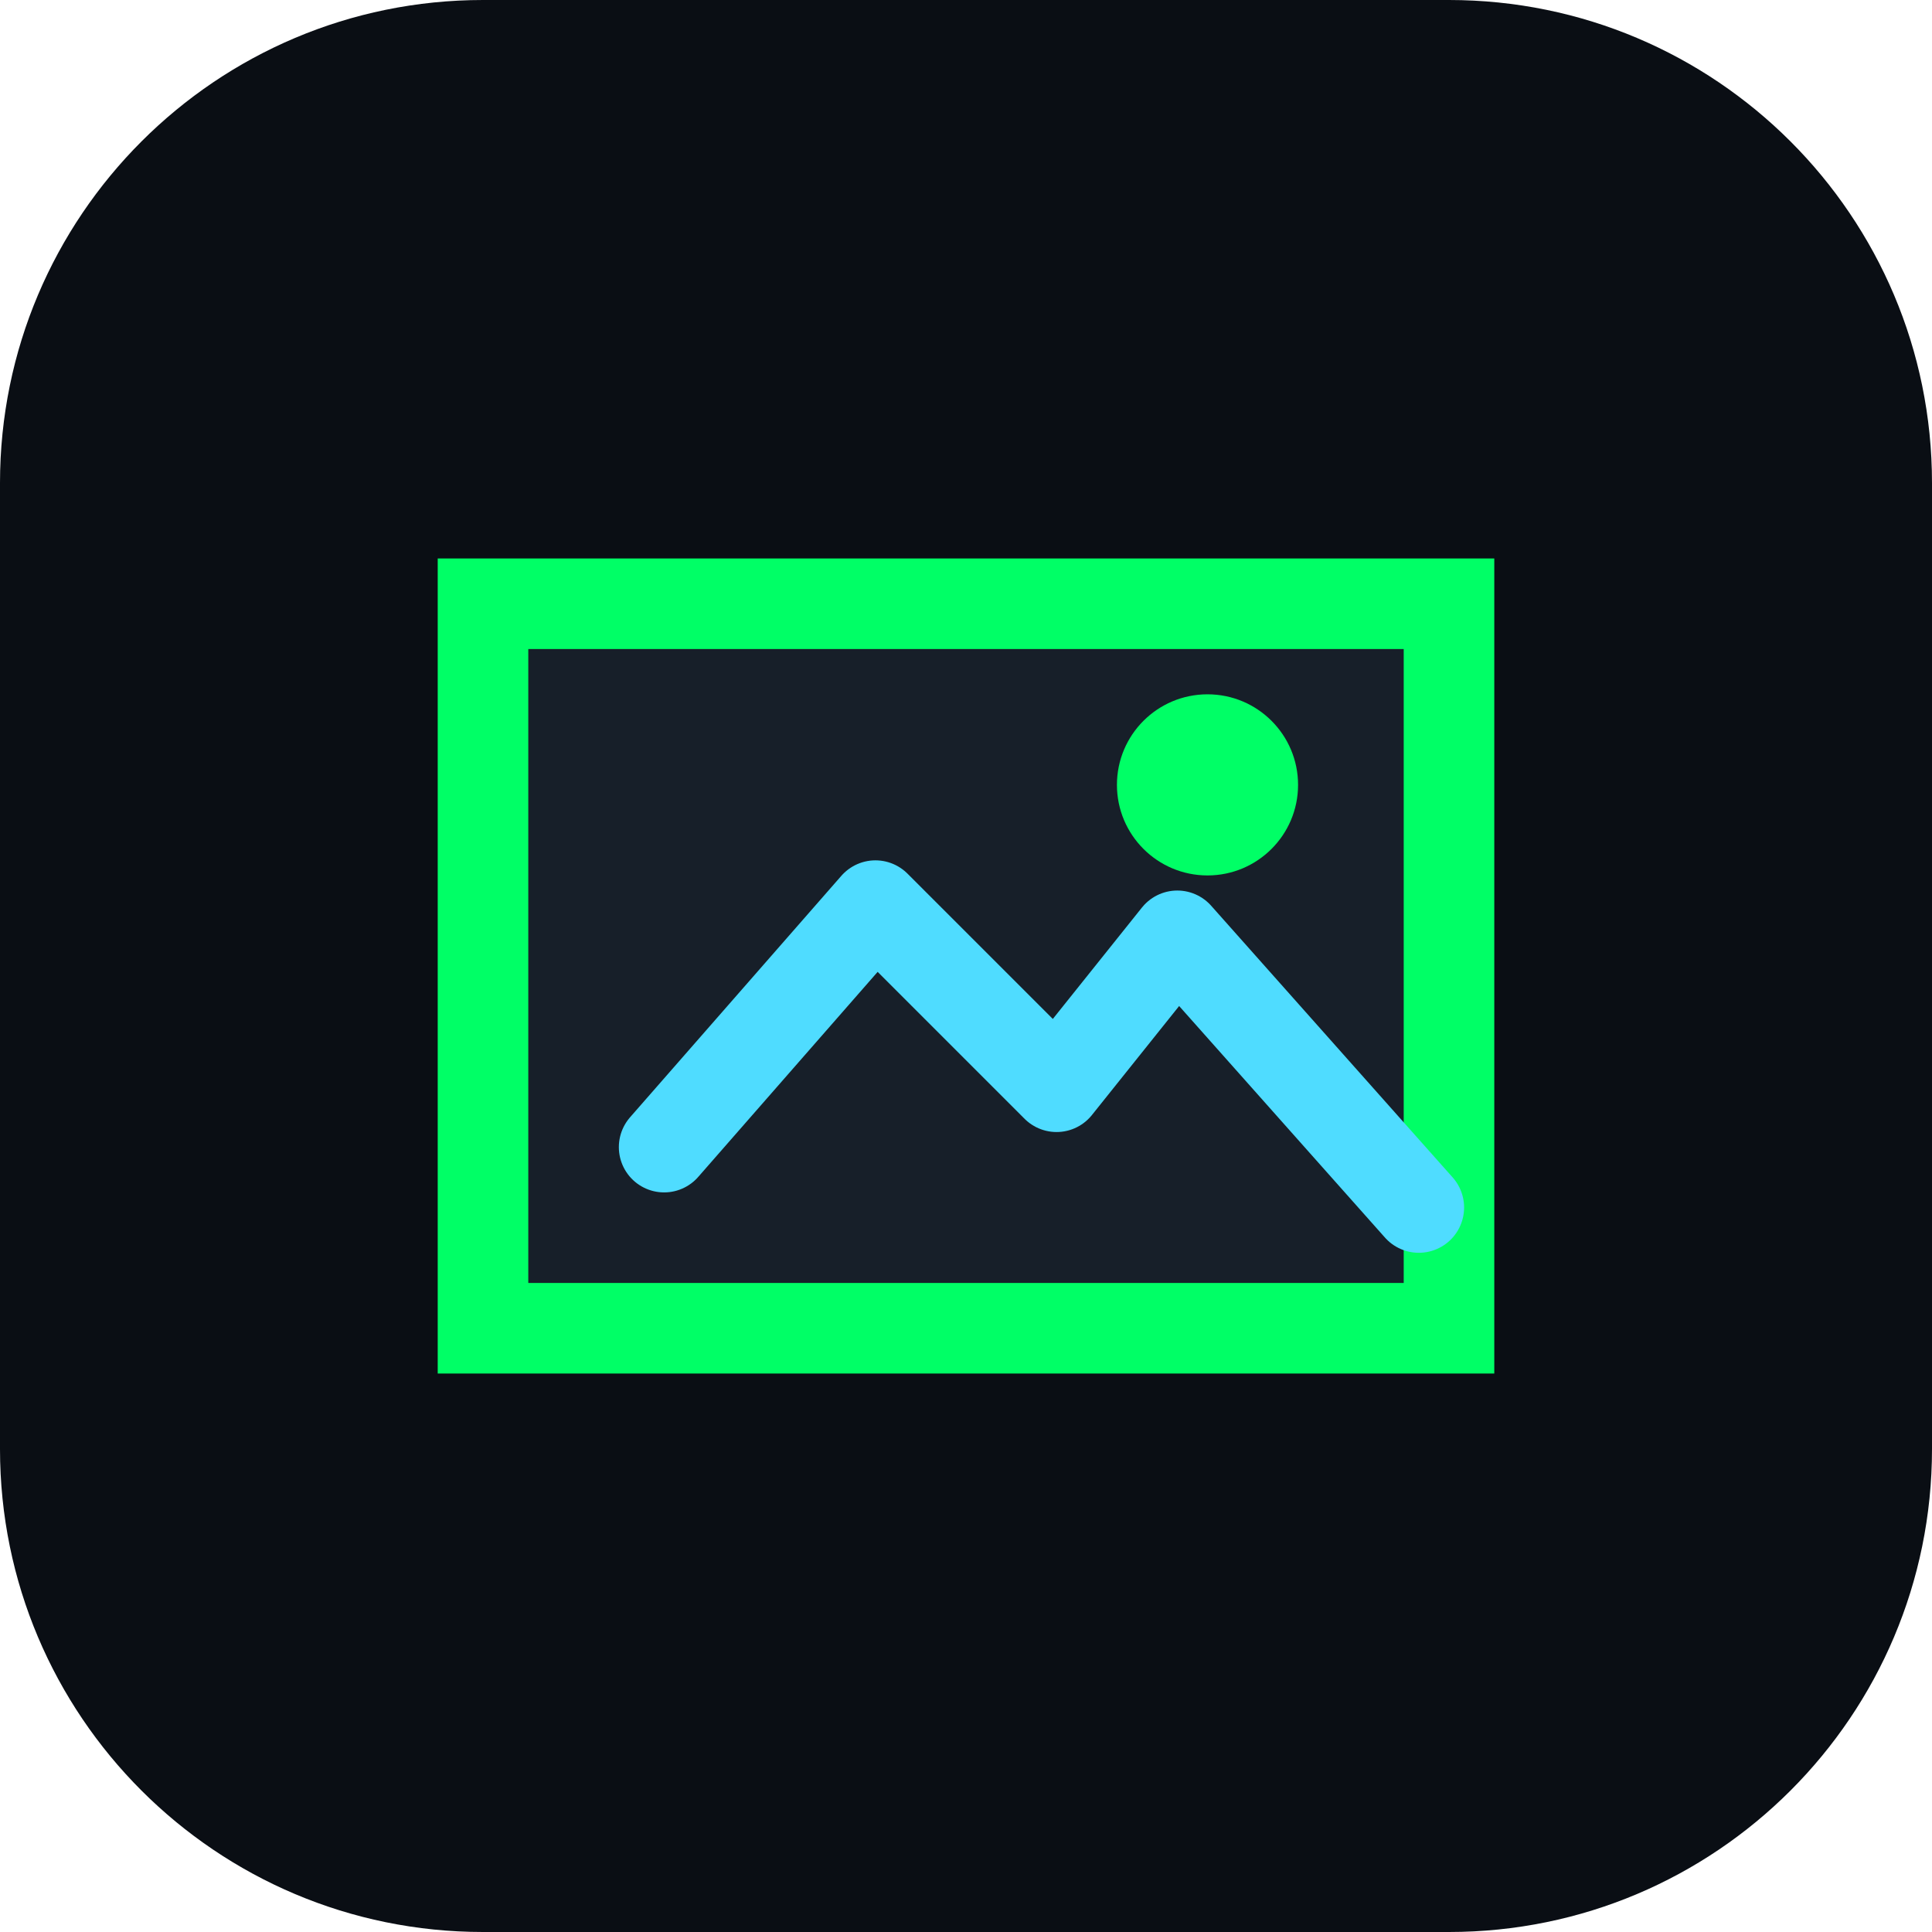
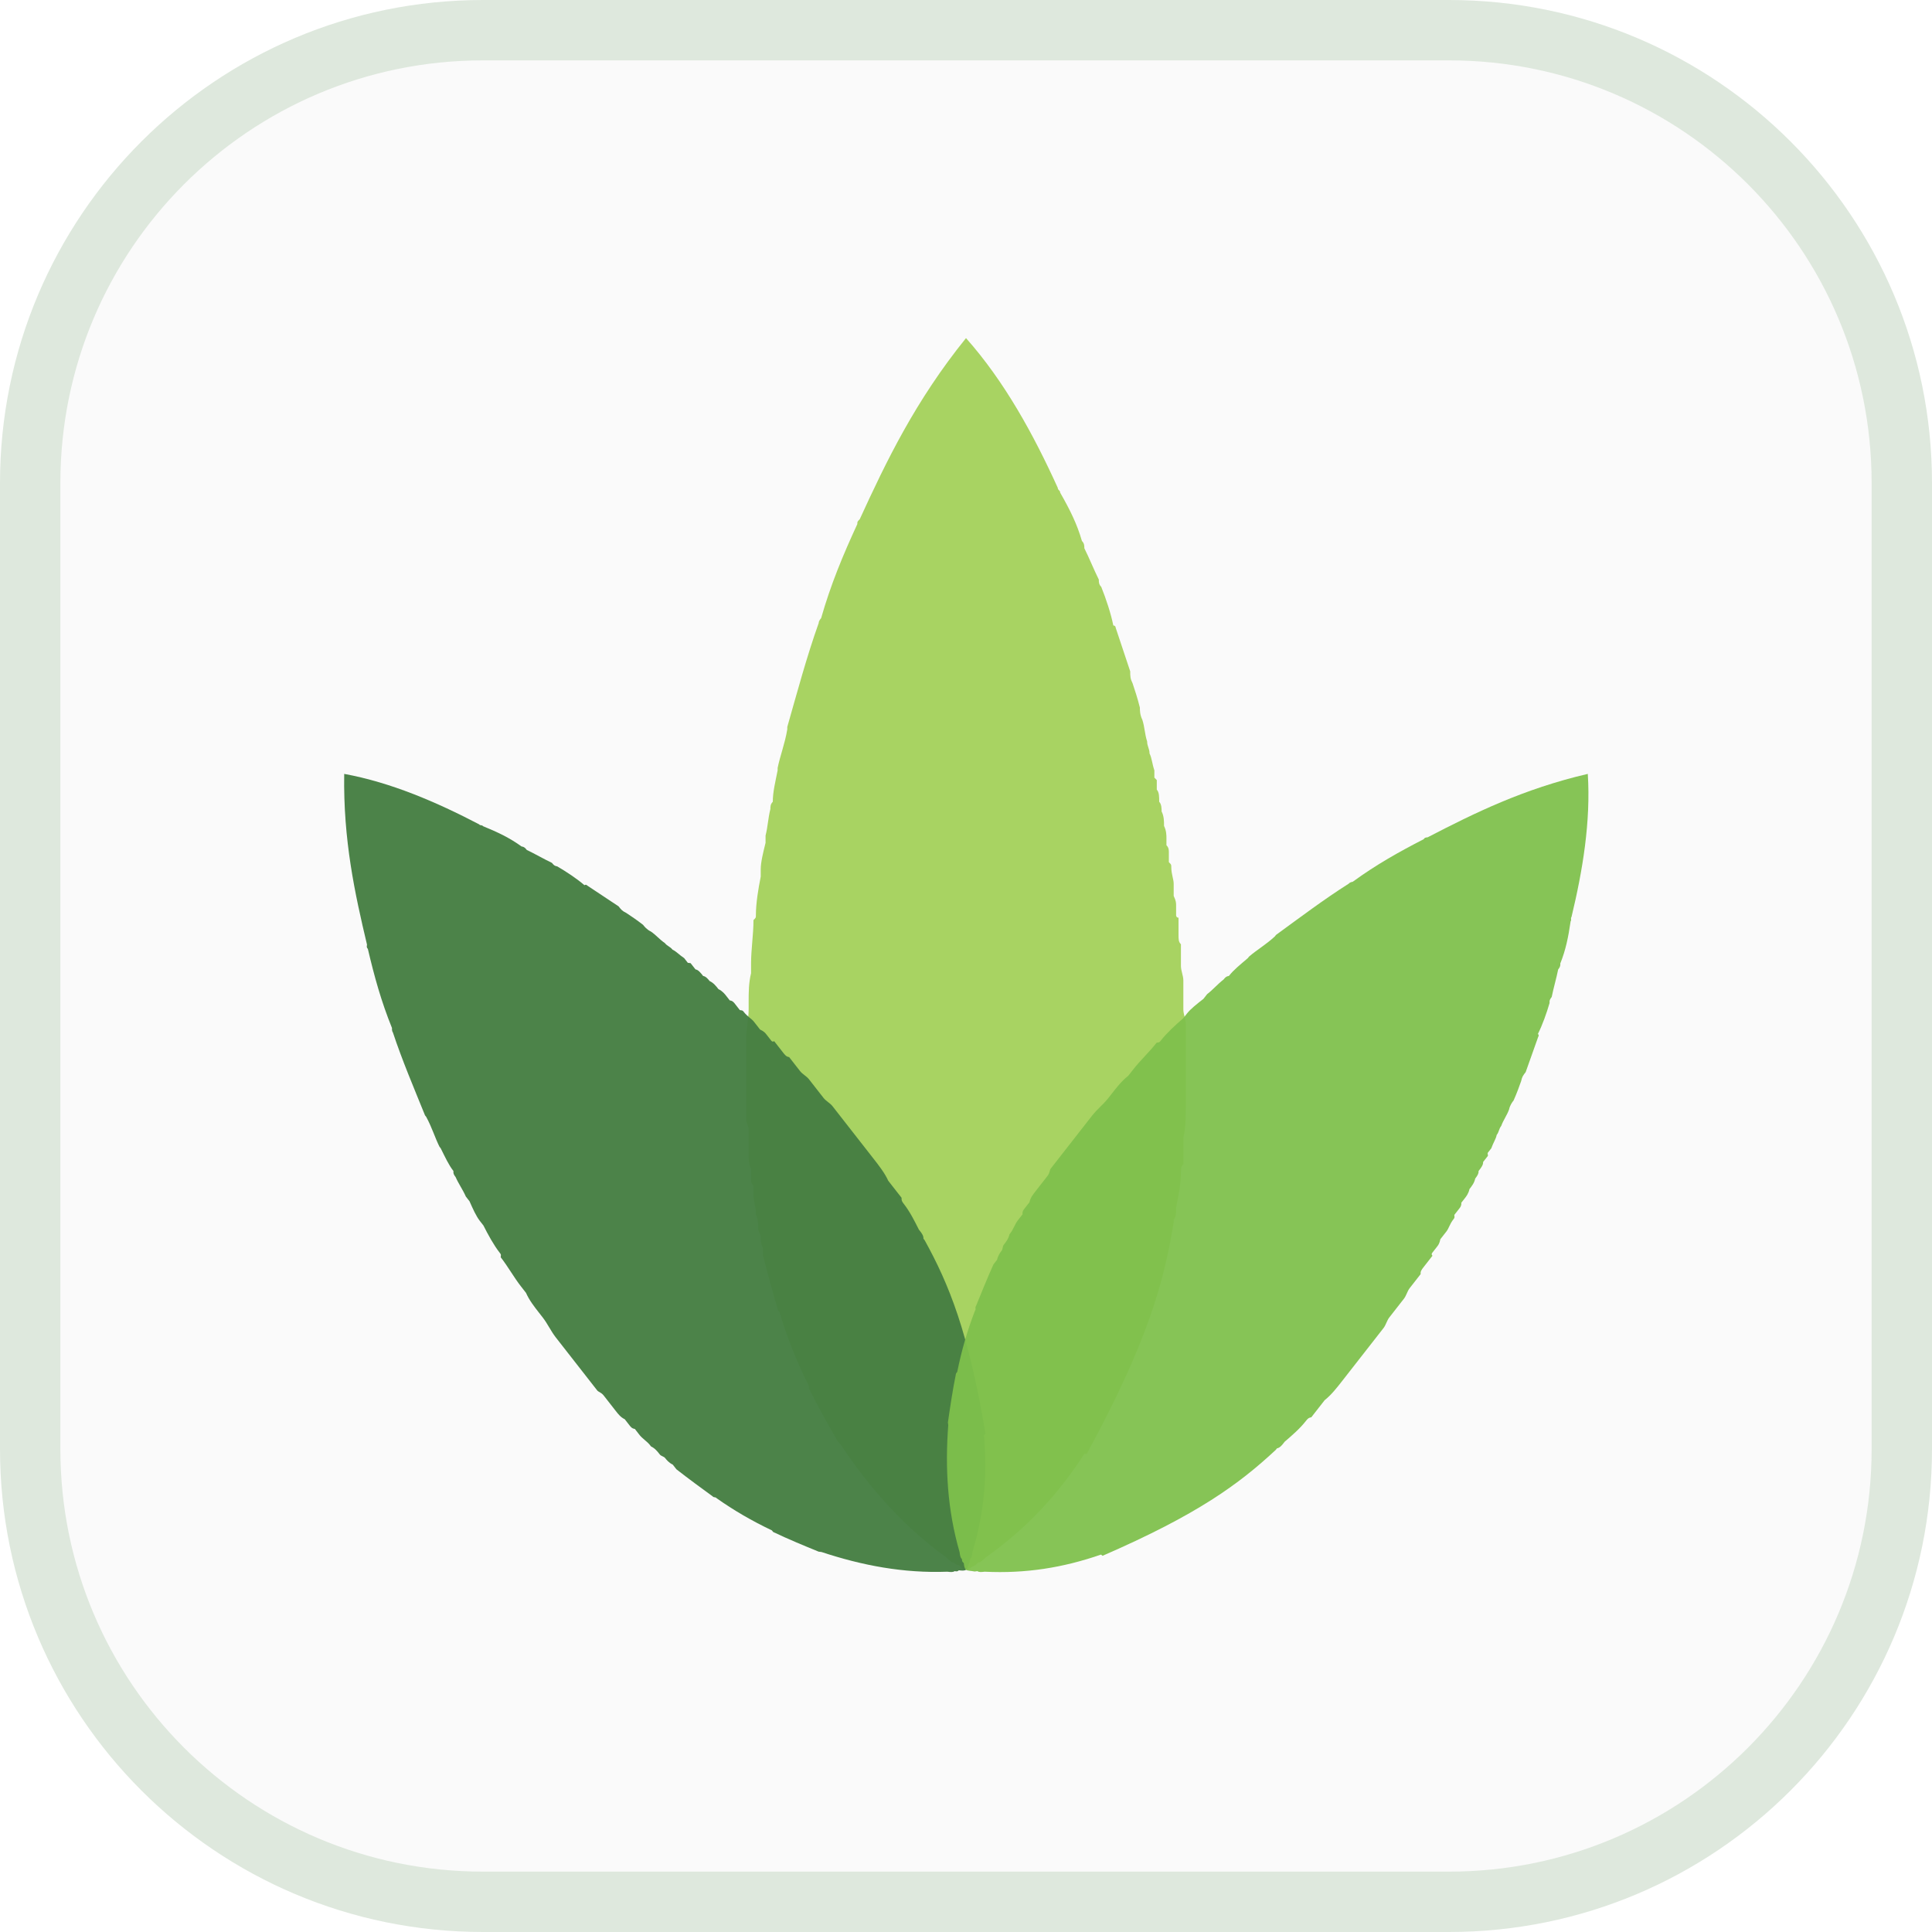
- <svg xmlns="http://www.w3.org/2000/svg" viewBox="0 0 64 64">
-   <rect width="64" height="64" rx="16" fill="#0a0e14" />
-   <path d="M16 20h32v24H16z" fill="#171f29" stroke="#00ff66" stroke-width="3" />
-   <path d="M22 38l7-8 6 6 4-5 8 9" fill="none" stroke="#4fdcff" stroke-width="3" stroke-linecap="round" stroke-linejoin="round" />
-   <circle cx="40" cy="26" r="3" fill="#00ff66" />
+ <svg xmlns="http://www.w3.org/2000/svg" viewBox="0 0 64 64" role="img" aria-label="Eka Farm">
+   <defs>
+     <path id="leaf" d="M32.0 7.0C33.6 8.8 34.8 11.0 35.8 13.2C35.8 13.3 35.9 13.3 35.9 13.4C36.3 14.1 36.6 14.7 36.8 15.4C36.9 15.5 36.9 15.6 36.9 15.7C37.1 16.1 37.3 16.6 37.5 17.0C37.5 17.1 37.5 17.2 37.6 17.3C37.8 17.8 38.0 18.4 38.1 18.9C38.2 18.9 38.2 19.0 38.2 19.0C38.4 19.6 38.6 20.2 38.8 20.8C38.8 21.0 38.8 21.1 38.9 21.3C39.0 21.6 39.1 21.9 39.2 22.3C39.2 22.4 39.2 22.6 39.3 22.8C39.4 23.1 39.4 23.4 39.5 23.7C39.5 23.9 39.6 24.0 39.6 24.2C39.7 24.4 39.7 24.6 39.8 24.9C39.8 25.0 39.8 25.1 39.8 25.2C39.8 25.2 39.8 25.2 39.9 25.3C39.9 25.4 39.9 25.5 39.9 25.7C40.0 25.8 40.0 26.0 40.0 26.2C40.1 26.3 40.1 26.5 40.1 26.6C40.2 26.8 40.2 27.0 40.2 27.2C40.3 27.4 40.3 27.6 40.3 27.7C40.3 27.8 40.3 27.9 40.3 28.0C40.4 28.1 40.4 28.2 40.4 28.3C40.4 28.4 40.4 28.5 40.4 28.7C40.5 28.8 40.5 28.8 40.5 28.9C40.5 29.2 40.6 29.4 40.6 29.6C40.6 29.7 40.6 29.7 40.6 29.8C40.6 29.9 40.6 30.0 40.6 30.1C40.7 30.3 40.7 30.4 40.7 30.5C40.7 30.7 40.7 30.8 40.7 30.9C40.7 30.9 40.7 31.0 40.8 31.0C40.8 31.3 40.8 31.5 40.8 31.7C40.8 31.9 40.8 32.0 40.9 32.1C40.9 32.3 40.9 32.5 40.9 32.7C40.9 32.8 40.9 32.9 40.9 33.0C40.9 33.2 41.0 33.4 41.0 33.6C41.0 33.7 41.0 33.8 41.0 33.9C41.0 34.1 41.0 34.3 41.0 34.5C41.0 34.6 41.0 34.7 41.0 34.8C41.0 35.0 41.1 35.2 41.1 35.4C41.1 35.5 41.1 35.6 41.1 35.7C41.1 35.8 41.1 36.0 41.1 36.2C41.1 36.3 41.1 36.4 41.1 36.6C41.1 36.6 41.1 36.6 41.1 36.7C41.1 36.8 41.1 36.9 41.1 37.1C41.1 37.4 41.1 37.8 41.1 38.1C41.1 38.2 41.1 38.4 41.1 38.5C41.1 38.6 41.1 38.6 41.1 38.7C41.1 38.8 41.1 38.8 41.1 38.8C41.1 39.2 41.1 39.7 41.0 40.1C41.0 40.2 41.0 40.3 41.0 40.3C41.0 40.6 41.0 40.9 41.0 41.2C40.9 41.3 40.9 41.4 40.9 41.5C40.9 42.0 40.8 42.5 40.7 43.0C40.7 43.0 40.7 43.0 40.7 43.1C40.7 43.2 40.7 43.4 40.6 43.5C40.6 43.6 40.6 43.6 40.6 43.6C40.2 46.1 39.5 48.6 37.0 53.2C37.0 53.2 37.0 53.2 36.9 53.2C35.8 54.9 34.5 56.3 32.8 57.5C32.8 57.5 32.8 57.5 32.8 57.5C32.7 57.6 32.6 57.7 32.5 57.7C32.4 57.8 32.4 57.8 32.4 57.8C32.2 57.9 32.1 58.0 32.0 58.0C31.9 58.0 31.8 57.9 31.7 57.8C31.6 57.8 31.6 57.8 31.5 57.7C31.4 57.7 31.3 57.6 31.2 57.5C31.2 57.5 31.2 57.5 31.2 57.5C29.4 56.2 28.0 54.6 26.8 52.8C26.8 52.8 26.7 52.7 26.7 52.7C26.3 52.0 25.9 51.3 25.5 50.5C25.5 50.5 25.5 50.5 25.5 50.4C25.0 49.4 24.6 48.4 24.3 47.4C24.3 47.3 24.2 47.3 24.2 47.2C24.0 46.5 23.8 45.8 23.6 45.0C23.6 44.9 23.6 44.8 23.6 44.7C23.5 44.5 23.5 44.3 23.5 44.2C23.5 44.1 23.4 44.0 23.4 43.9C23.4 43.7 23.4 43.5 23.3 43.3C23.3 43.3 23.3 43.3 23.3 43.2C23.3 43.0 23.2 42.7 23.2 42.5C23.2 42.4 23.2 42.4 23.2 42.4C23.2 42.3 23.2 42.2 23.2 42.1C23.1 42.0 23.1 41.9 23.1 41.8C23.1 41.7 23.1 41.6 23.1 41.5C23.1 41.4 23.1 41.4 23.1 41.4C23.0 41.2 23.0 41.0 23.0 40.8C23.0 40.7 23.0 40.5 23.0 40.4C23.0 40.2 23.0 40.0 23.0 39.8C23.0 39.6 22.9 39.5 22.9 39.4C22.9 39.2 22.9 39.0 22.9 38.8C22.9 38.7 22.9 38.5 22.9 38.3C22.9 38.0 22.9 37.8 22.9 37.5C22.9 37.3 22.9 37.2 22.9 37.0C22.9 36.7 22.9 36.4 22.9 36.1C22.9 36.0 22.9 36.0 22.9 36.0C22.9 35.6 23.0 35.2 23.0 34.8C23.0 34.7 23.0 34.6 23.0 34.5C23.0 34.1 23.0 33.7 23.1 33.3C23.1 33.2 23.1 33.0 23.1 32.9C23.1 32.3 23.2 31.7 23.2 31.1C23.3 31.0 23.3 31.0 23.3 30.9C23.3 30.4 23.4 29.8 23.5 29.3C23.5 29.2 23.5 29.1 23.5 29.0C23.5 28.7 23.6 28.3 23.7 27.9C23.7 27.8 23.7 27.7 23.7 27.6C23.8 27.2 23.8 26.9 23.9 26.5C23.9 26.4 23.9 26.3 24.0 26.2C24.0 25.8 24.1 25.4 24.2 24.9C24.2 24.9 24.2 24.9 24.2 24.8C24.3 24.3 24.5 23.8 24.6 23.2C24.6 23.2 24.6 23.2 24.6 23.1C25.0 21.7 25.4 20.2 25.9 18.8C25.9 18.7 26.0 18.6 26.0 18.6C26.4 17.2 26.9 16.0 27.5 14.7C27.5 14.6 27.5 14.6 27.6 14.5C28.7 12.1 29.9 9.6 32.0 7.0Z" />
+   </defs>
+   <rect x="1" y="1" width="62" height="62" rx="15" fill="#fafafa" stroke="#dee8dd" stroke-width="2" />
+   <g transform="translate(6.4 5.6) scale(.8)">
+     <use href="#leaf" fill="#A8D362" />
+     <use href="#leaf" fill="#457E42" fill-opacity=".96" transform="translate(32 58) rotate(-38) scale(.82) translate(-32 -58)" />
+     <use href="#leaf" fill="#7FC04C" fill-opacity=".94" transform="translate(32 58) rotate(38) scale(.82) translate(-32 -58)" />
+   </g>
</svg>
